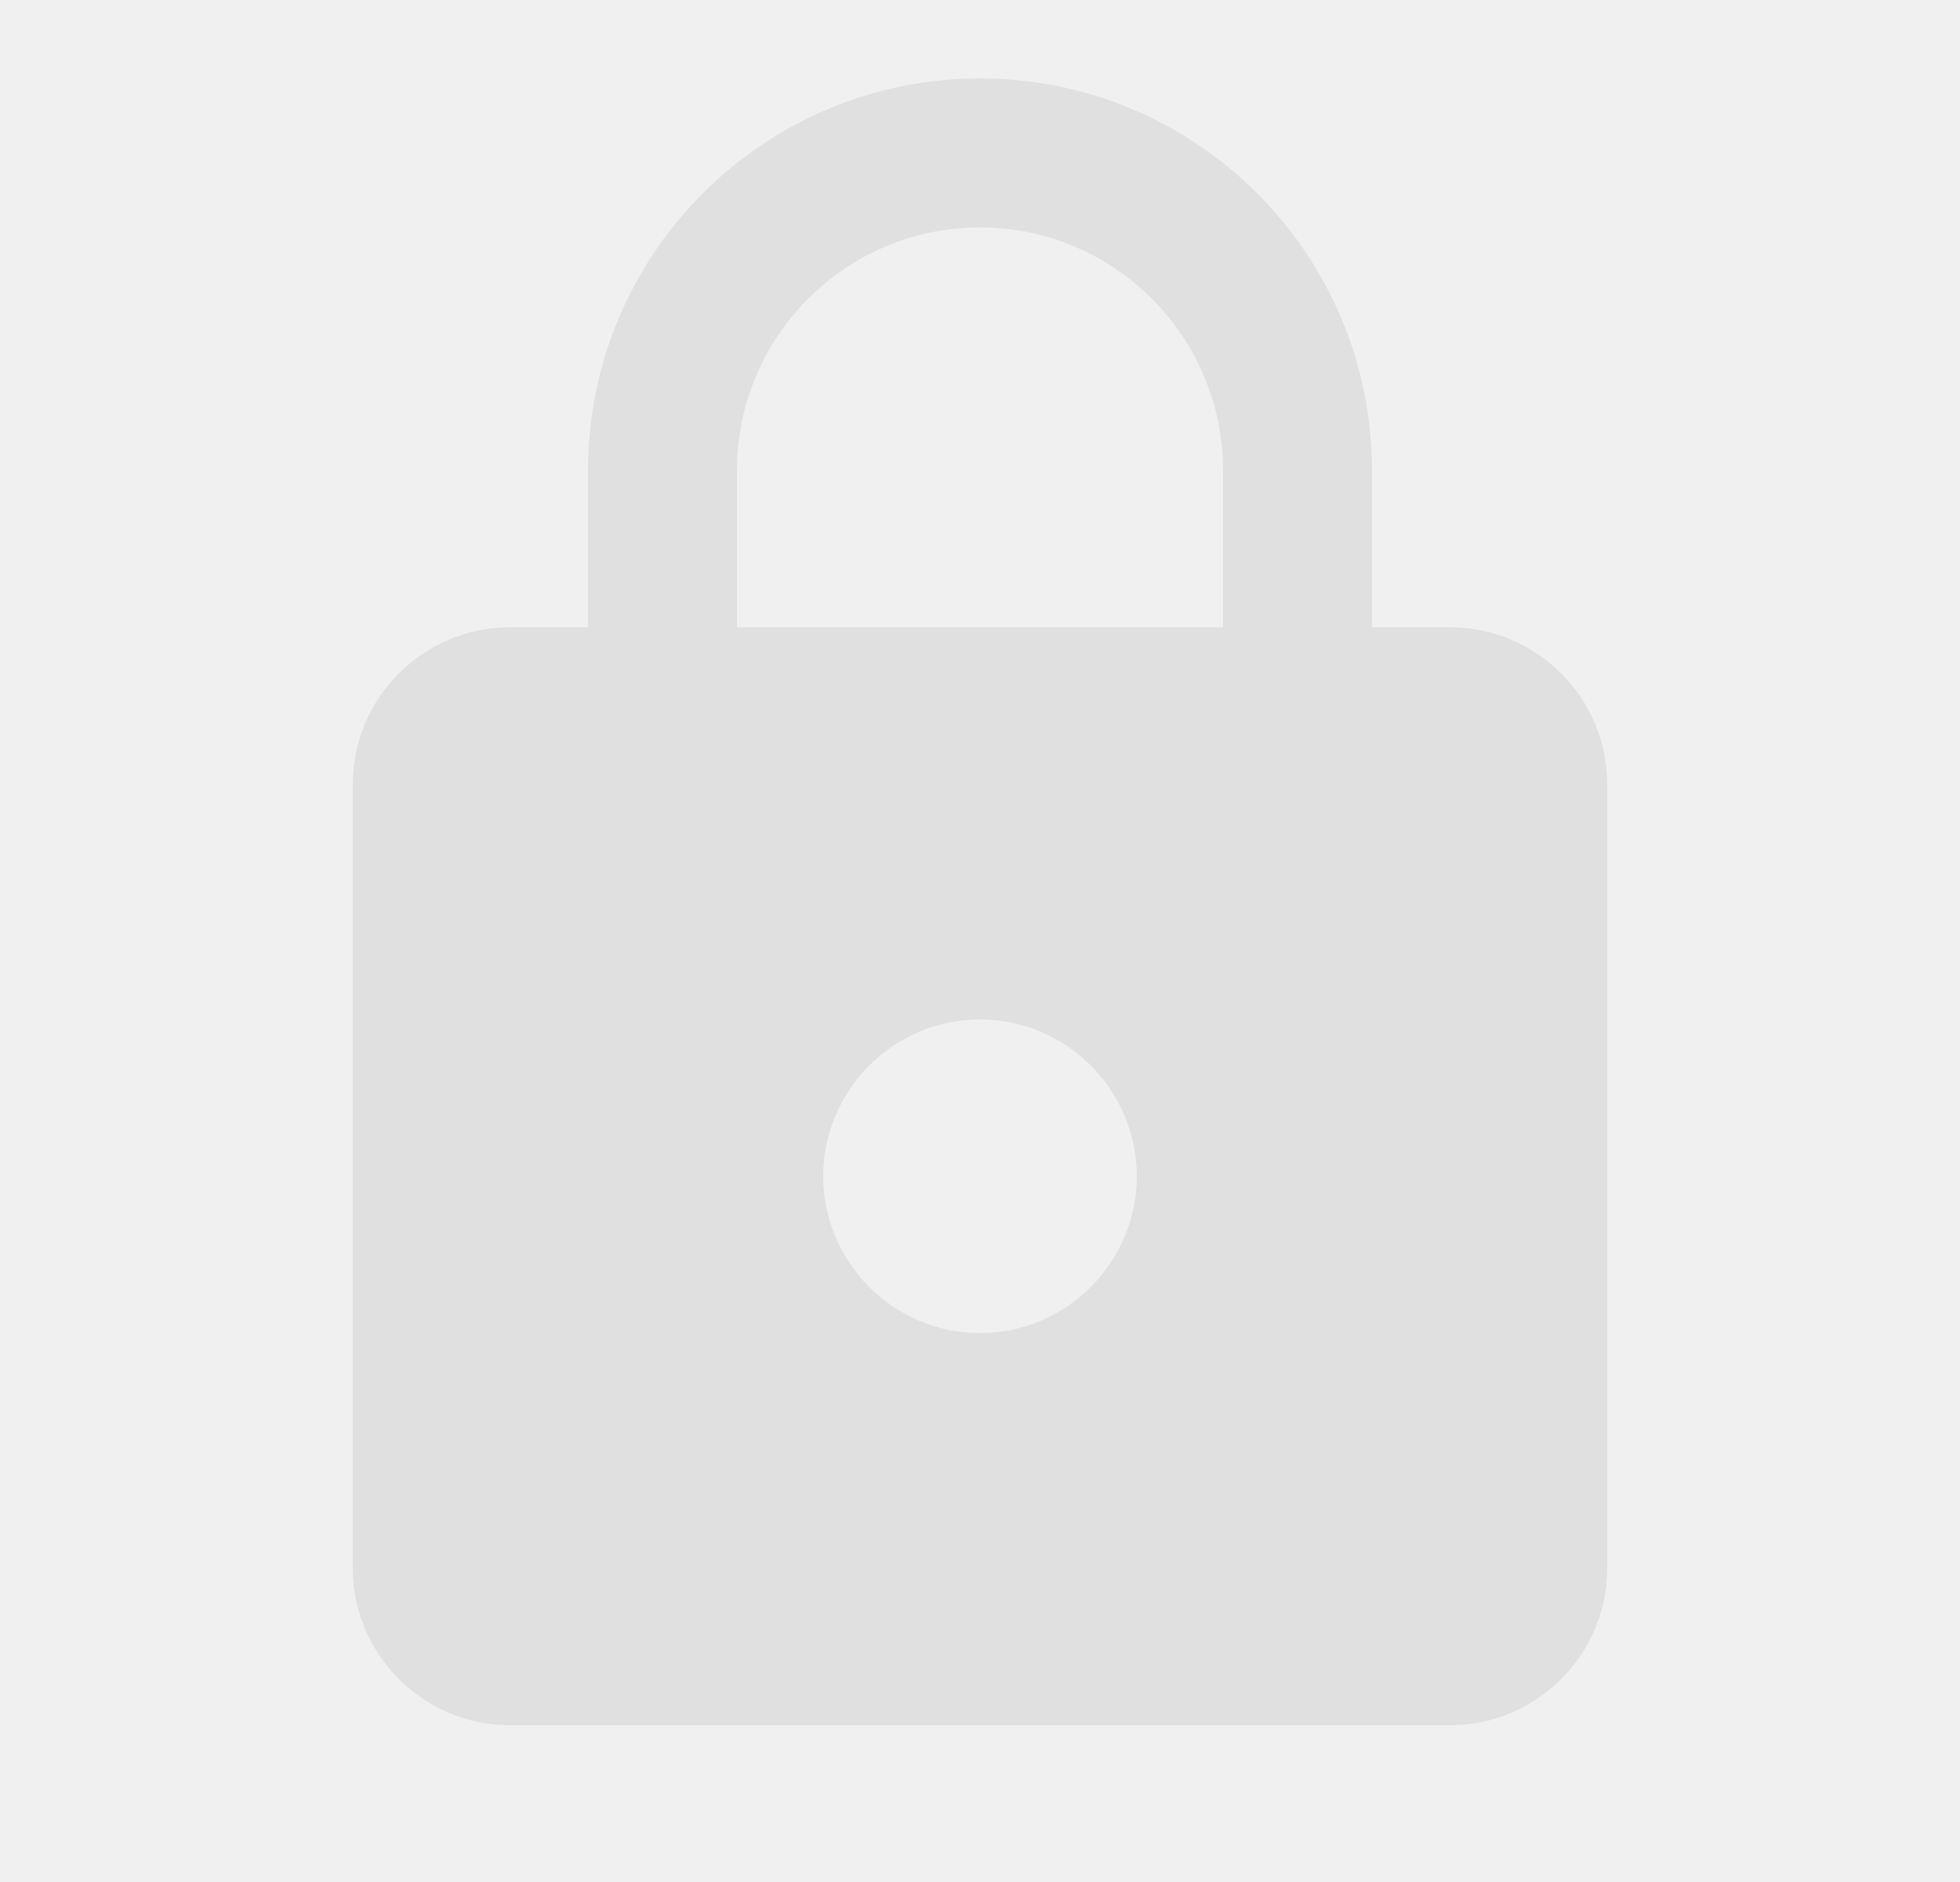
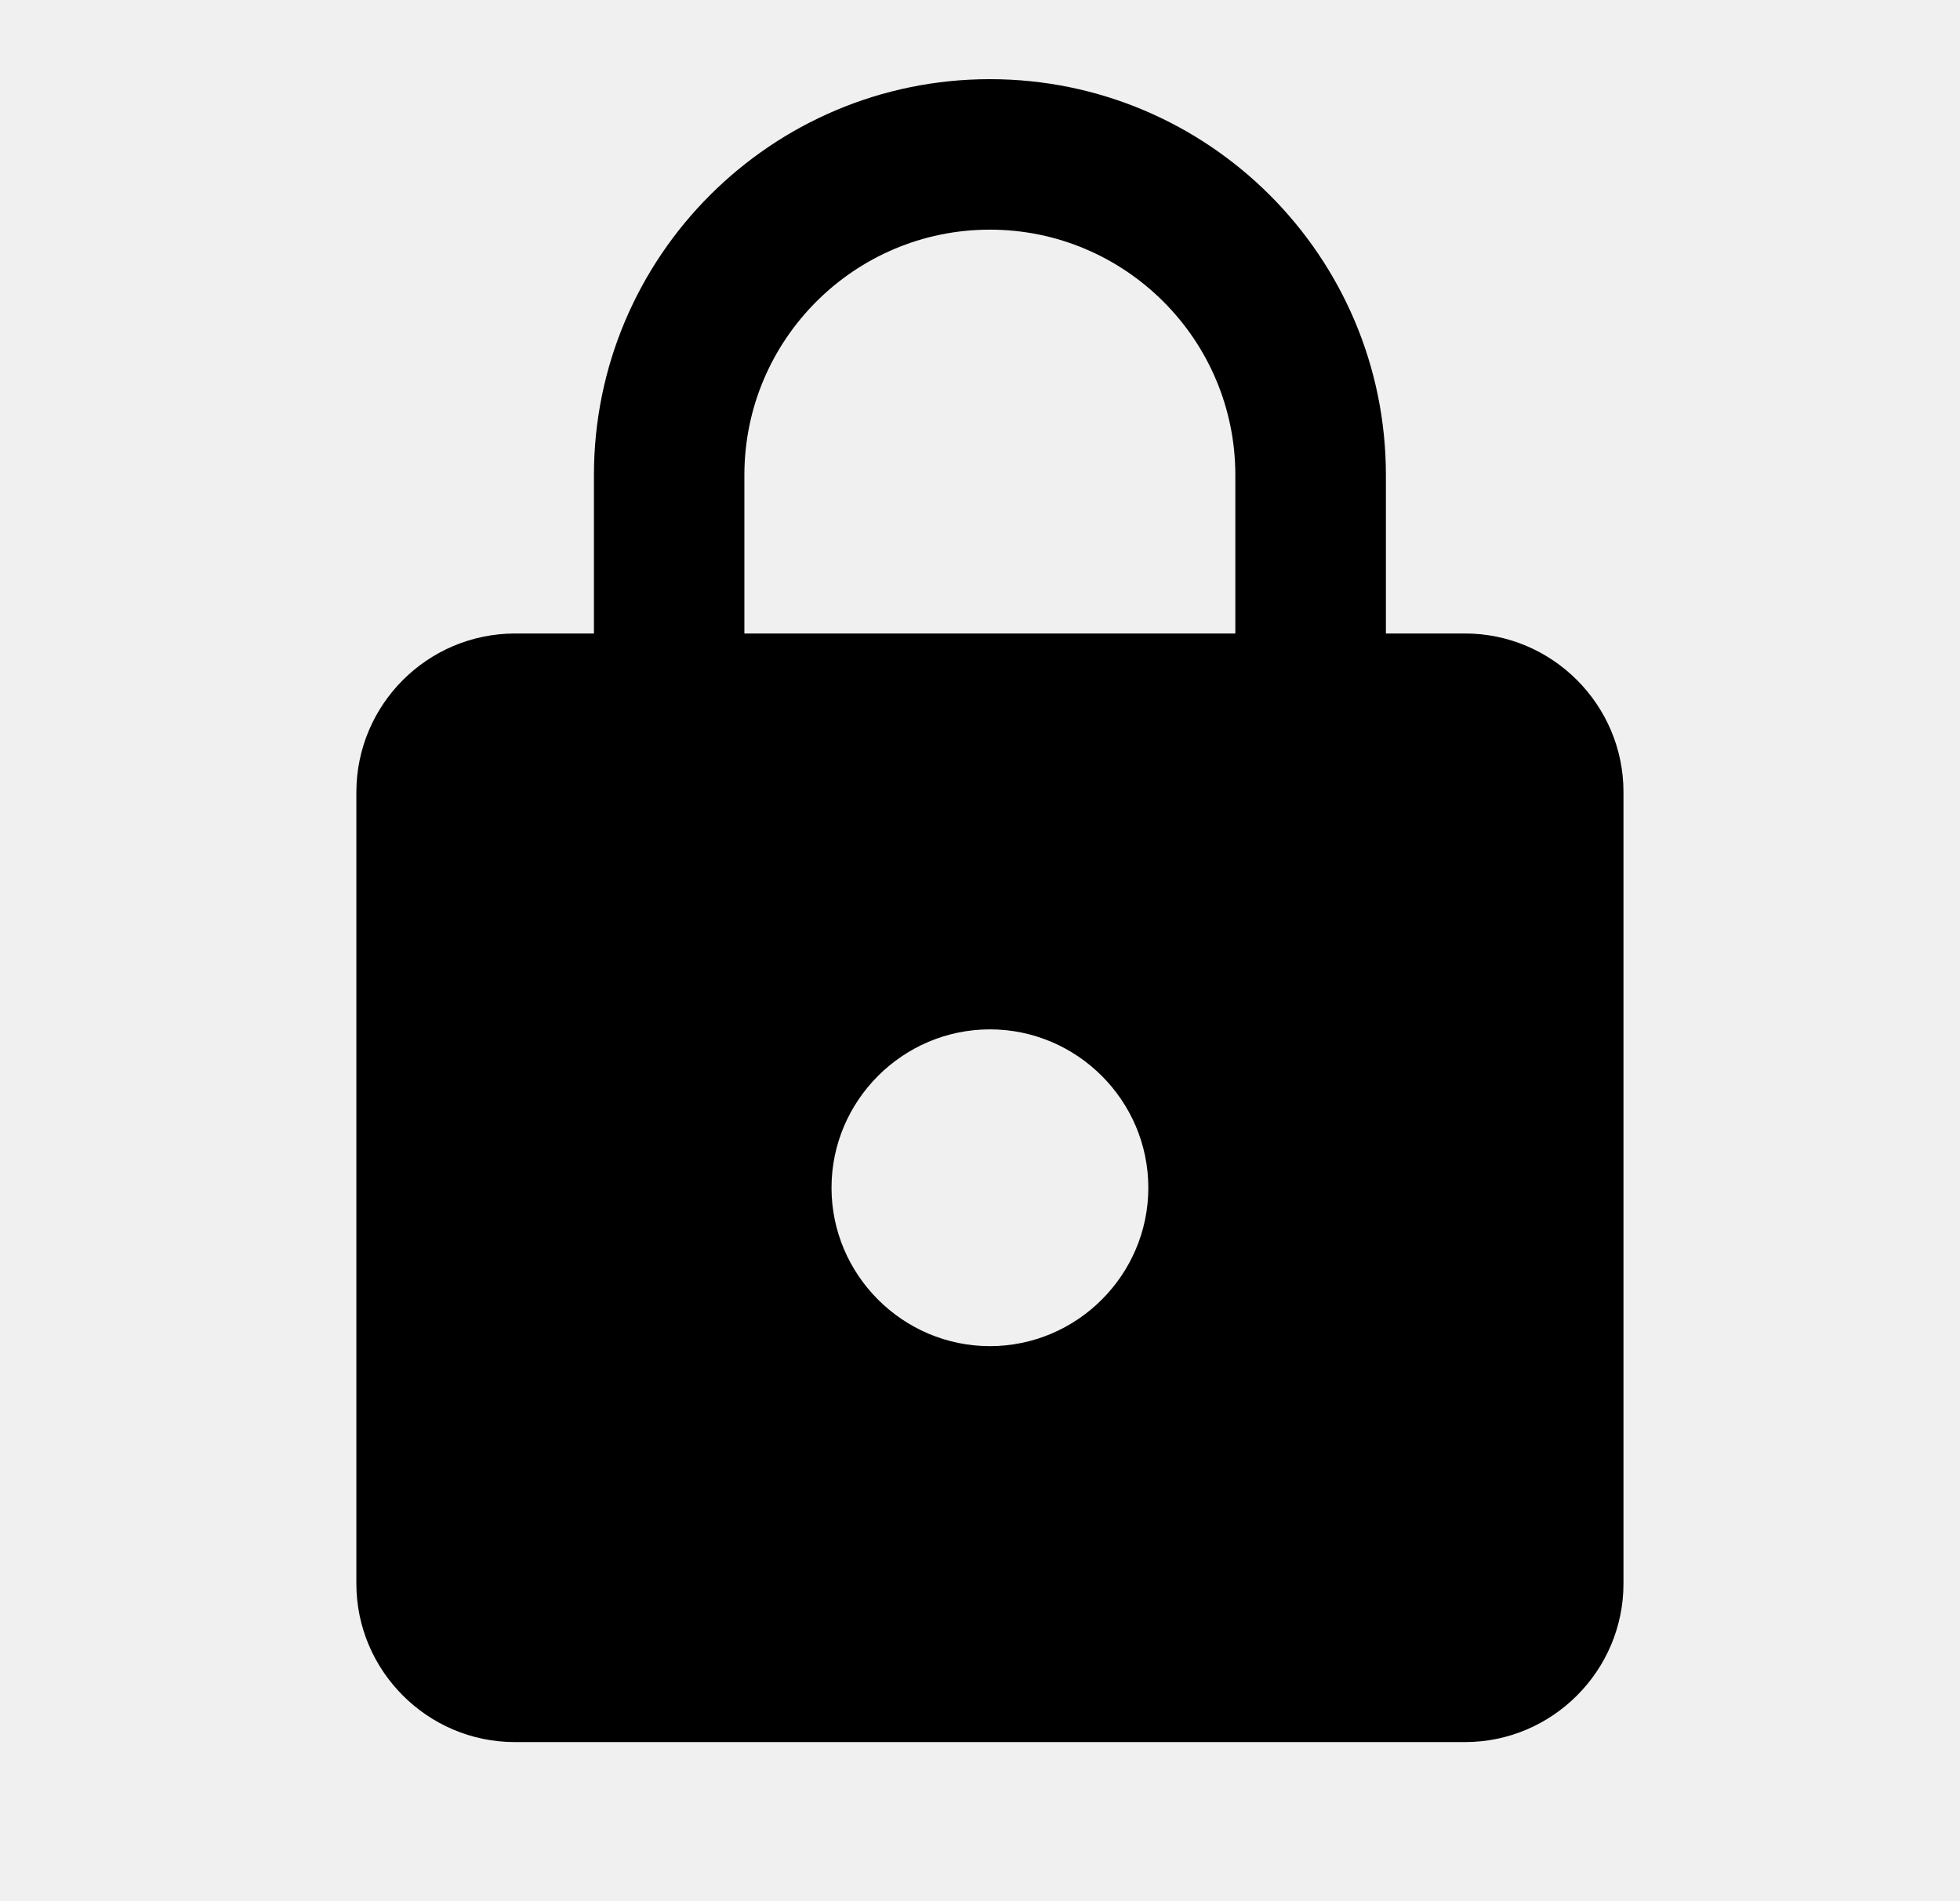
- <svg xmlns="http://www.w3.org/2000/svg" width="25" height="24" viewBox="0 0 25 24" fill="none">
-   <g clip-path="url(#clip0_3_969)">
-     <path d="M18.5 8H17.5V6C17.5 3.24 15.26 1 12.5 1C9.74 1 7.5 3.24 7.5 6V8H6.5C5.4 8 4.5 8.9 4.5 10V20C4.5 21.1 5.4 22 6.5 22H18.5C19.6 22 20.5 21.1 20.5 20V10C20.5 8.9 19.6 8 18.5 8ZM12.5 17C11.4 17 10.5 16.1 10.5 15C10.5 13.9 11.4 13 12.5 13C13.6 13 14.5 13.9 14.5 15C14.5 16.1 13.6 17 12.5 17ZM15.6 8H9.4V6C9.4 4.29 10.79 2.9 12.5 2.9C14.21 2.9 15.6 4.29 15.6 6V8Z" fill="#E0E0E0" />
-   </g>
-   <defs>
-     <clipPath id="clip0_3_969">
-       <rect width="24" height="24" fill="white" transform="translate(0.5)" />
-     </clipPath>
-   </defs>
+ <svg xmlns="http://www.w3.org/2000/svg" width="33" height="32">
+   <path d="M24.667 10.667h-1.333V8c0-3.68-2.987-6.667-6.667-6.667S10 4.32 10 8v2.667H8.667A2.675 2.675 0 0 0 6 13.334v13.333c0 1.467 1.2 2.667 2.667 2.667h16c1.467 0 2.667-1.2 2.667-2.667V13.334c0-1.467-1.2-2.667-2.667-2.667zm-8 12C15.2 22.667 14 21.467 14 20s1.2-2.667 2.667-2.667c1.467 0 2.667 1.2 2.667 2.667s-1.2 2.667-2.667 2.667zm4.133-12h-8.267V8c0-2.28 1.853-4.133 4.133-4.133S20.799 5.72 20.799 8v2.667z" />
</svg>
